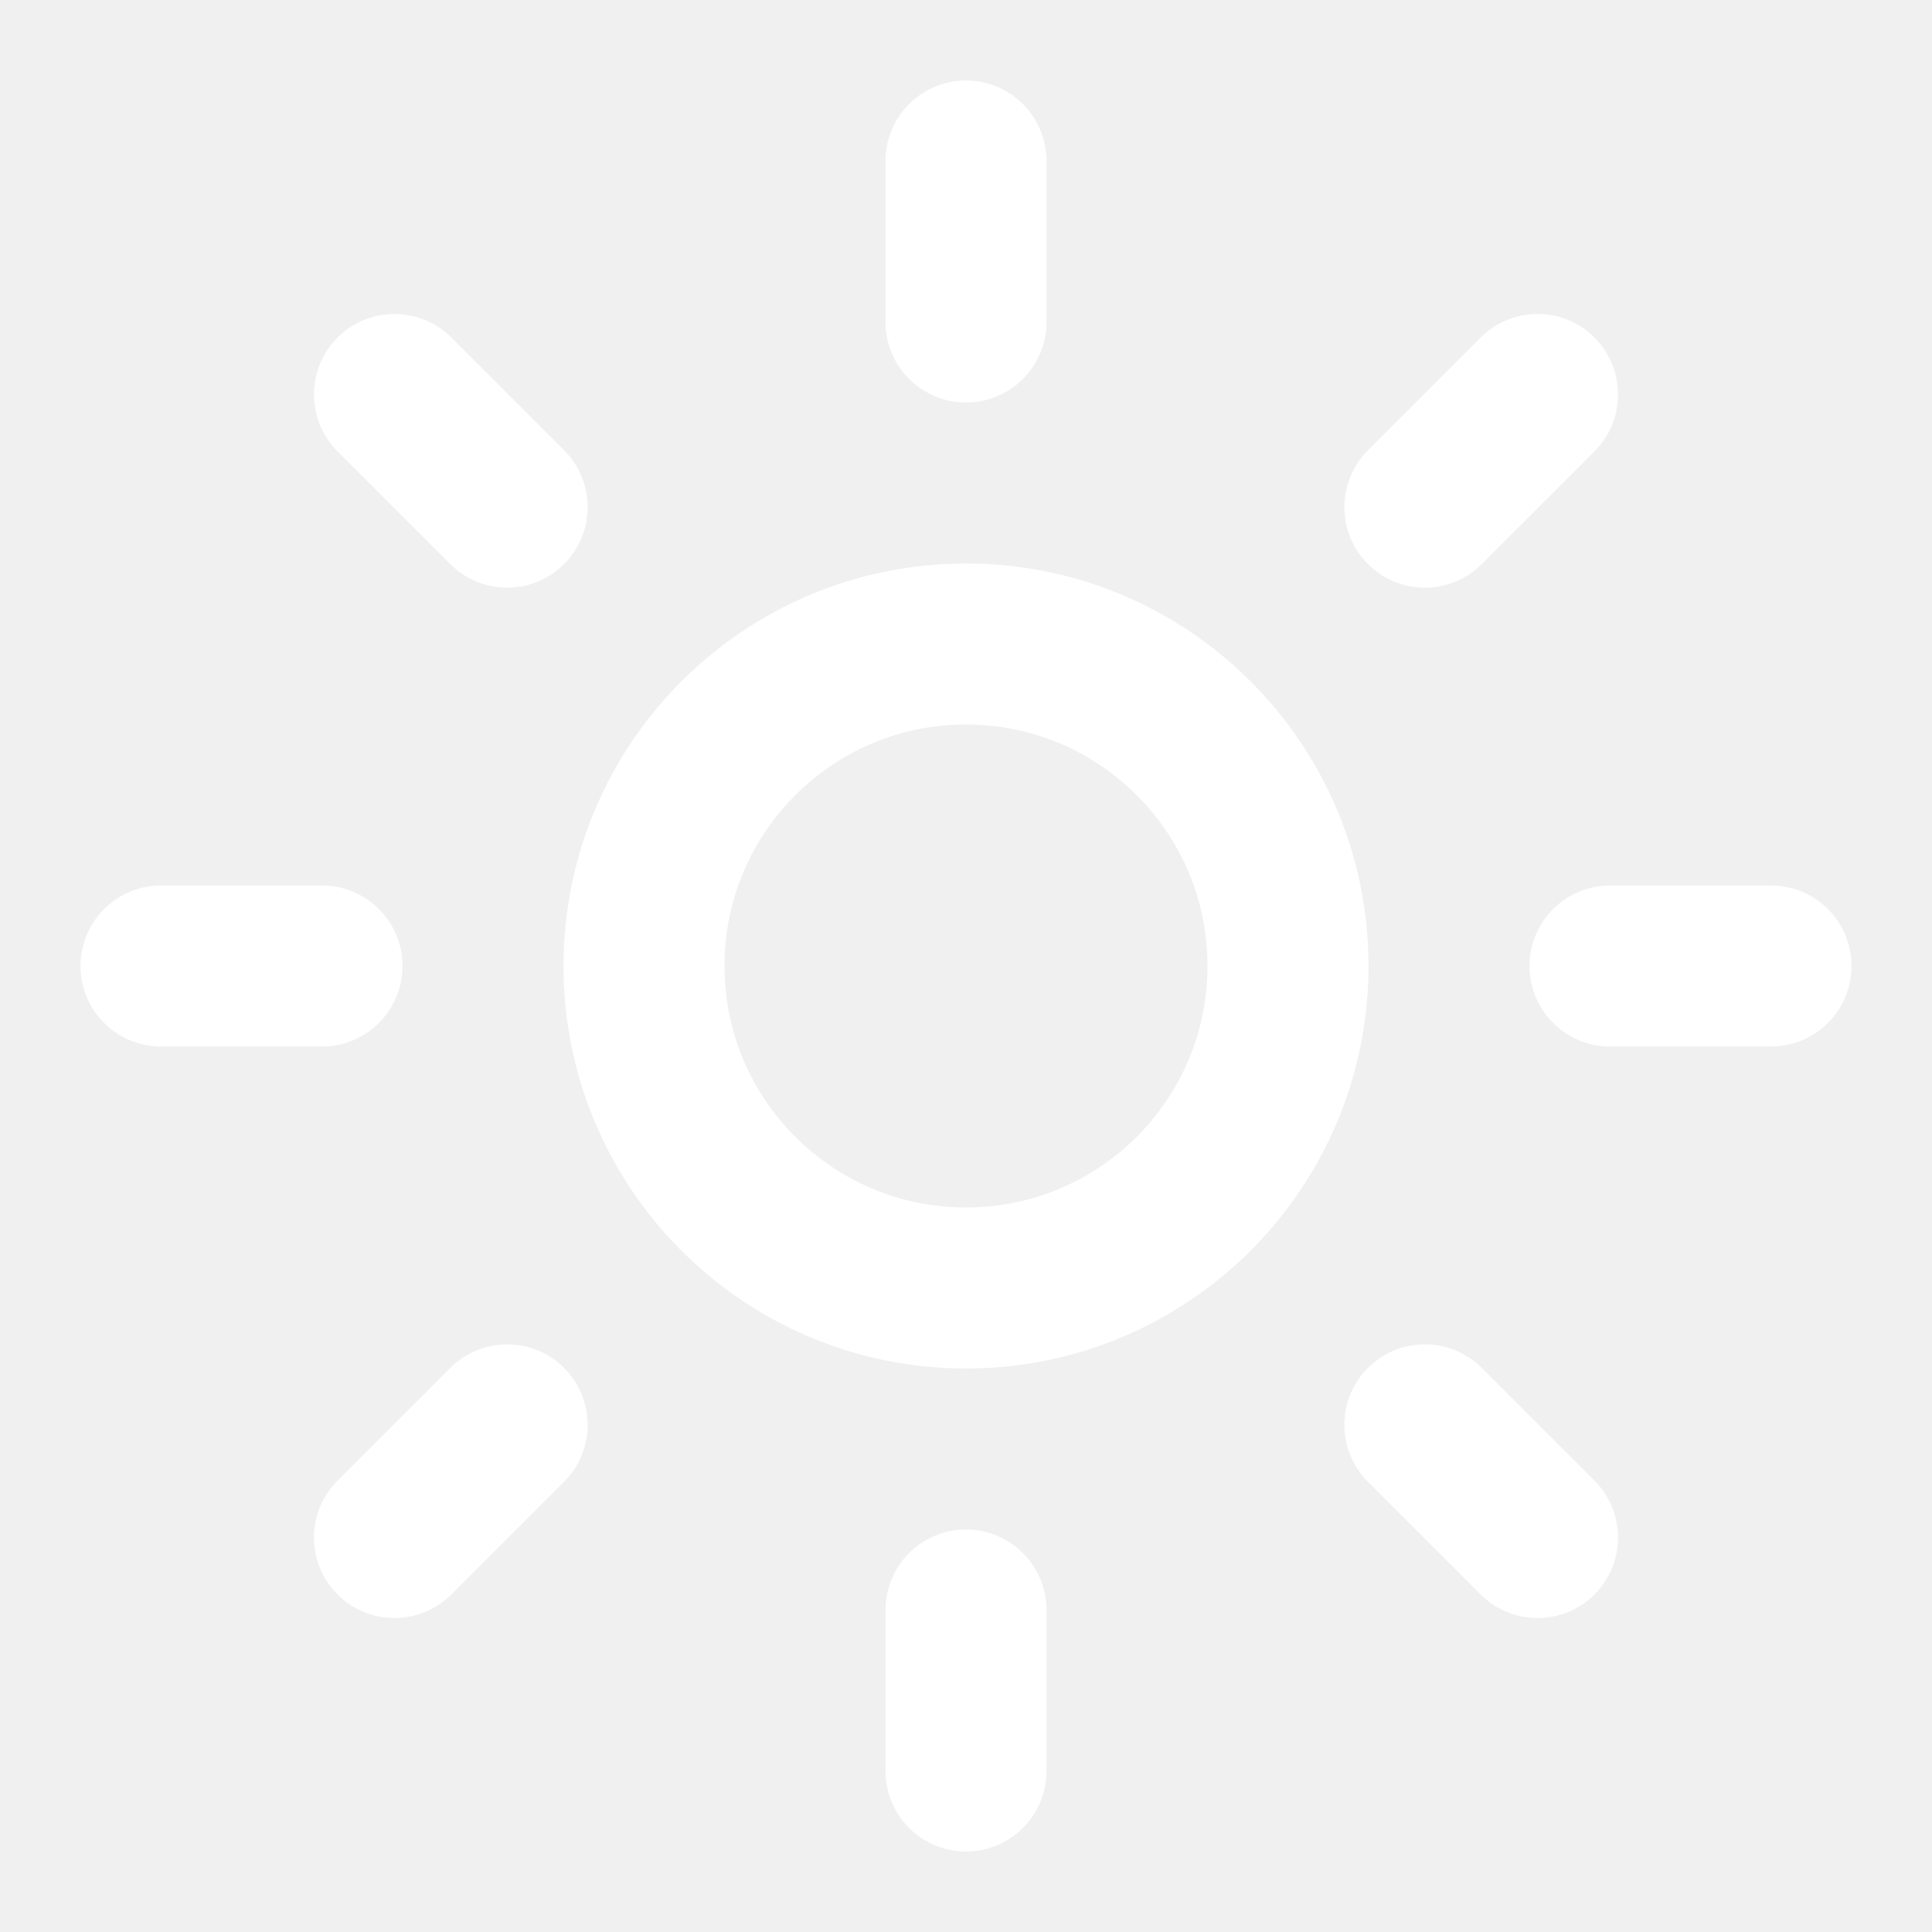
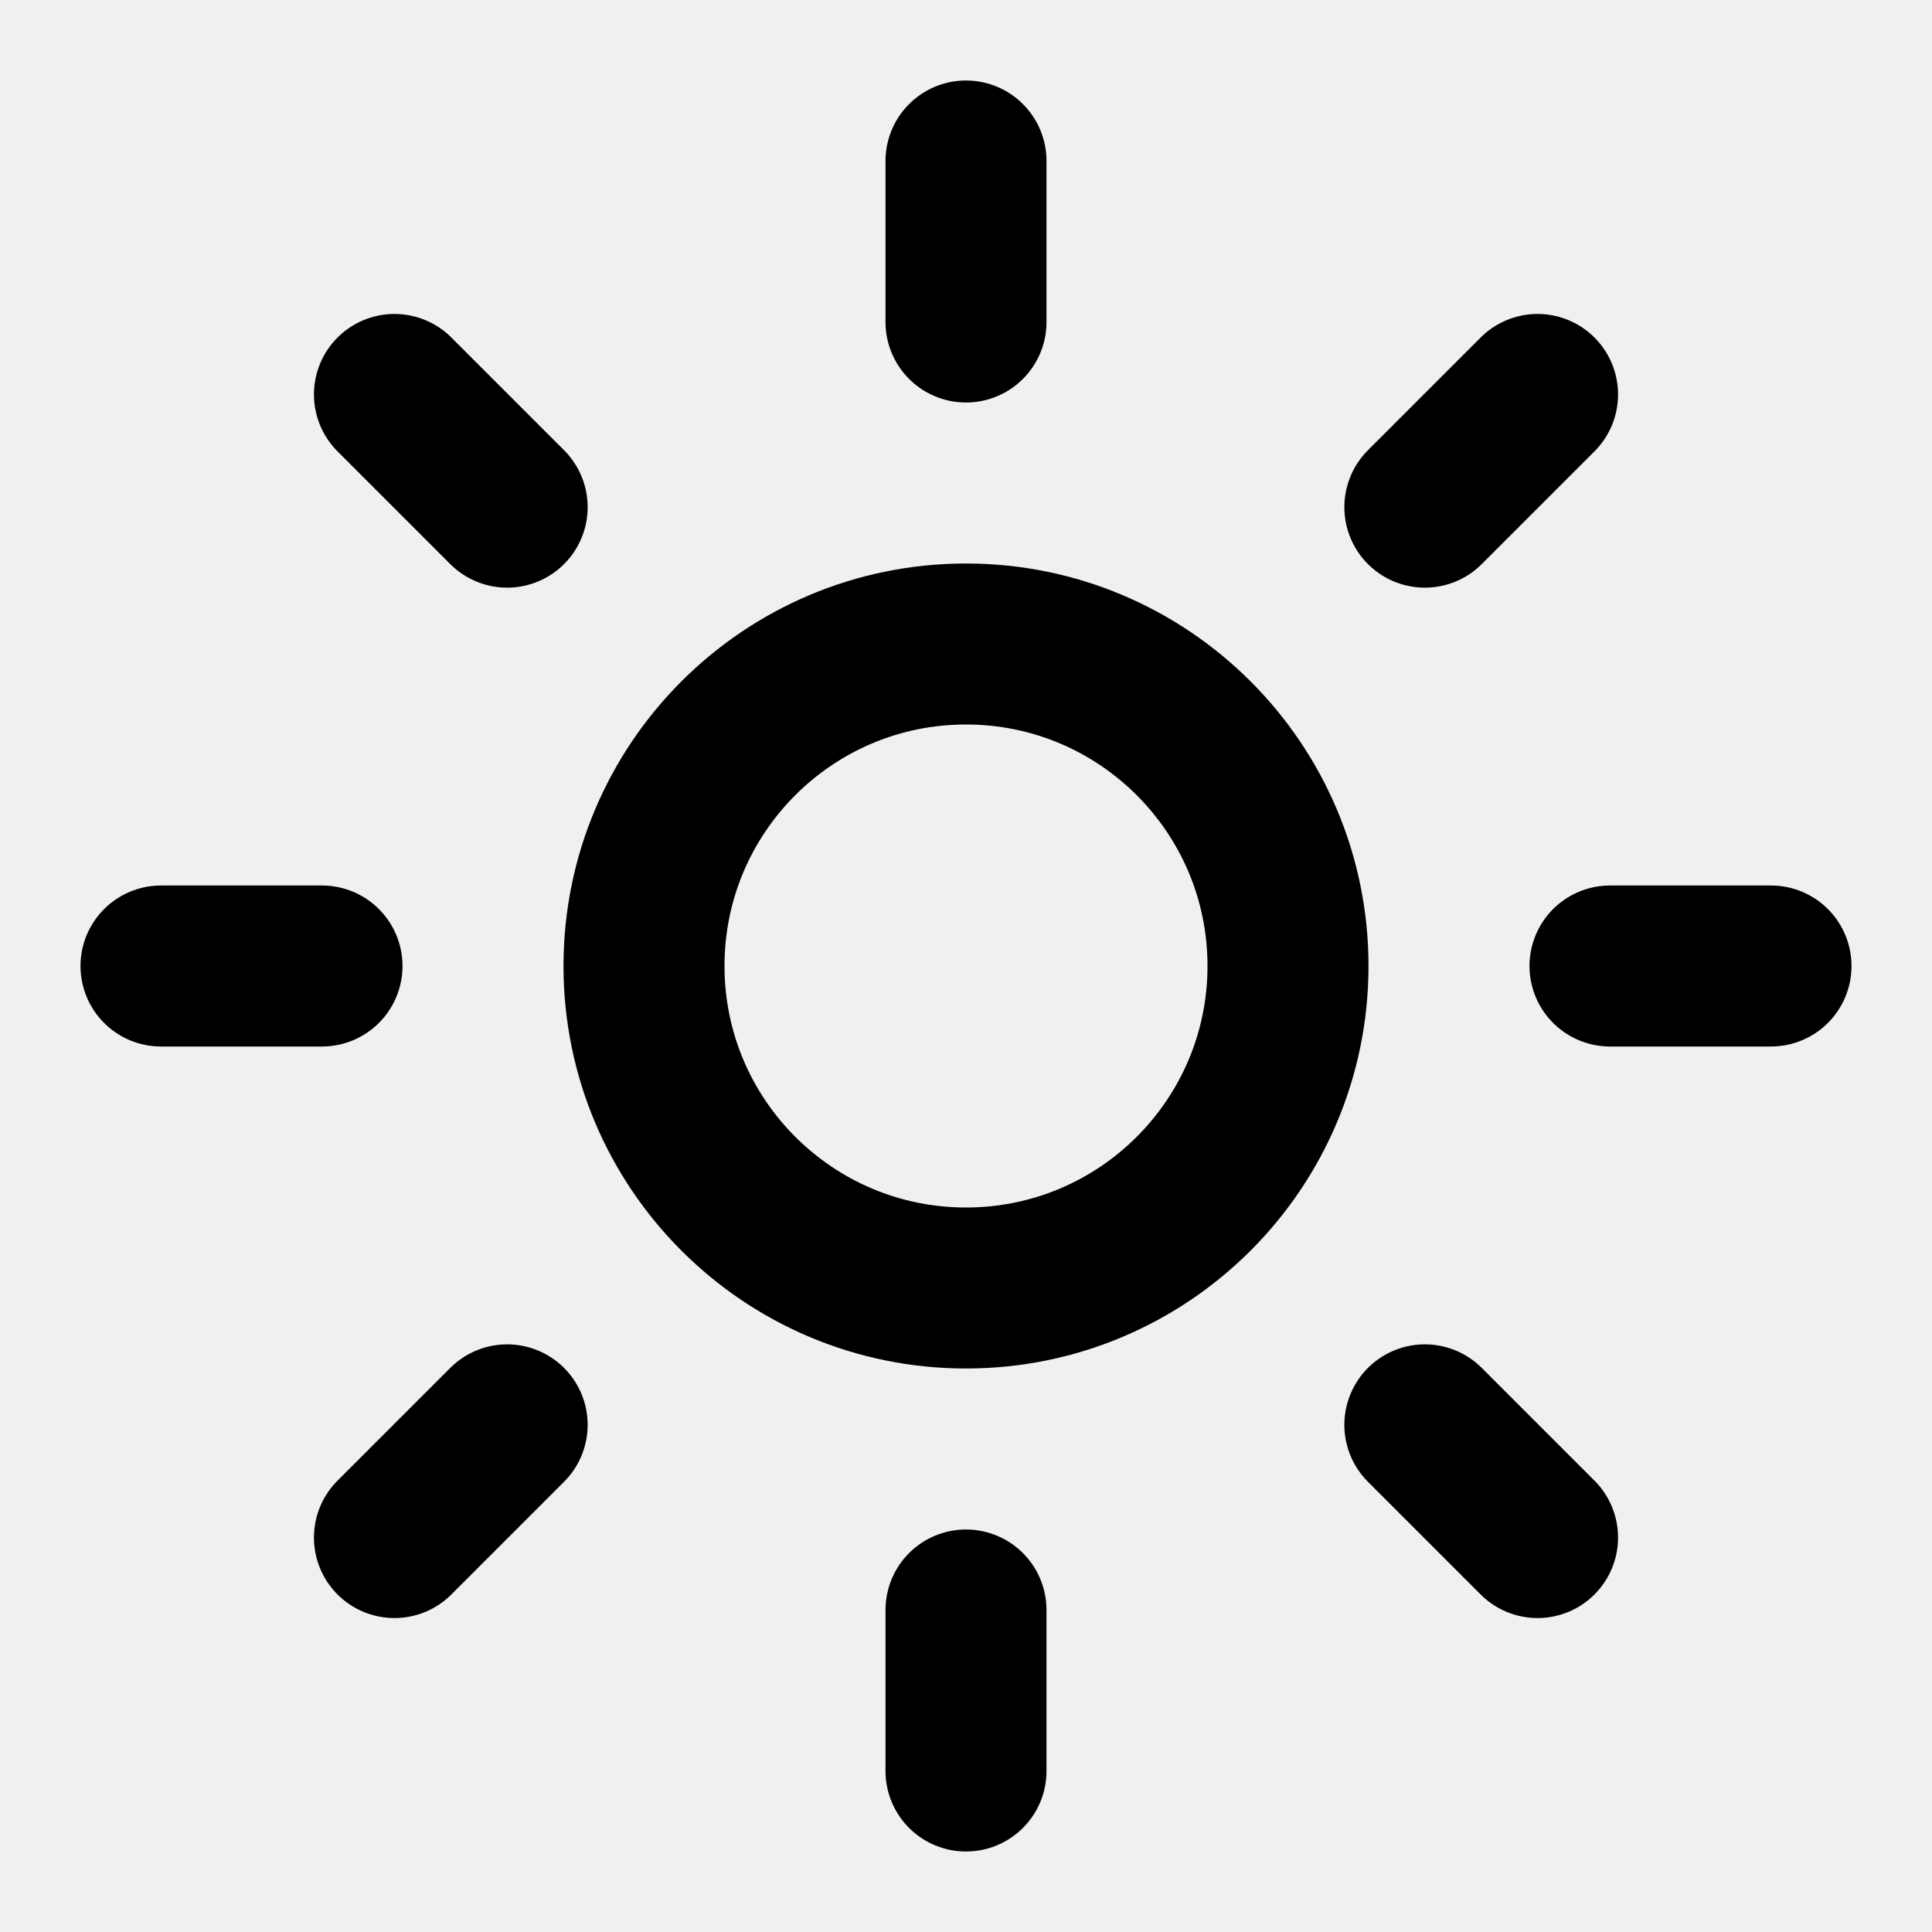
- <svg xmlns="http://www.w3.org/2000/svg" viewBox="0 0 24 24" fill="none" stroke="#fff" stroke-width="2" stroke-linecap="round">
+ <svg xmlns="http://www.w3.org/2000/svg" viewBox="0 0 24 24" fill="none" stroke="#000" stroke-width="2" stroke-linecap="round">
  <circle cx="12" cy="12" r="4" />
  <path d="M12 2v2M12 20v2M4.9 4.9l1.4 1.4M17.7 17.7l1.4 1.4M2 12h2M20 12h2M4.9 19.1l1.4-1.4M17.7 6.3l1.4-1.4" />
</svg>
